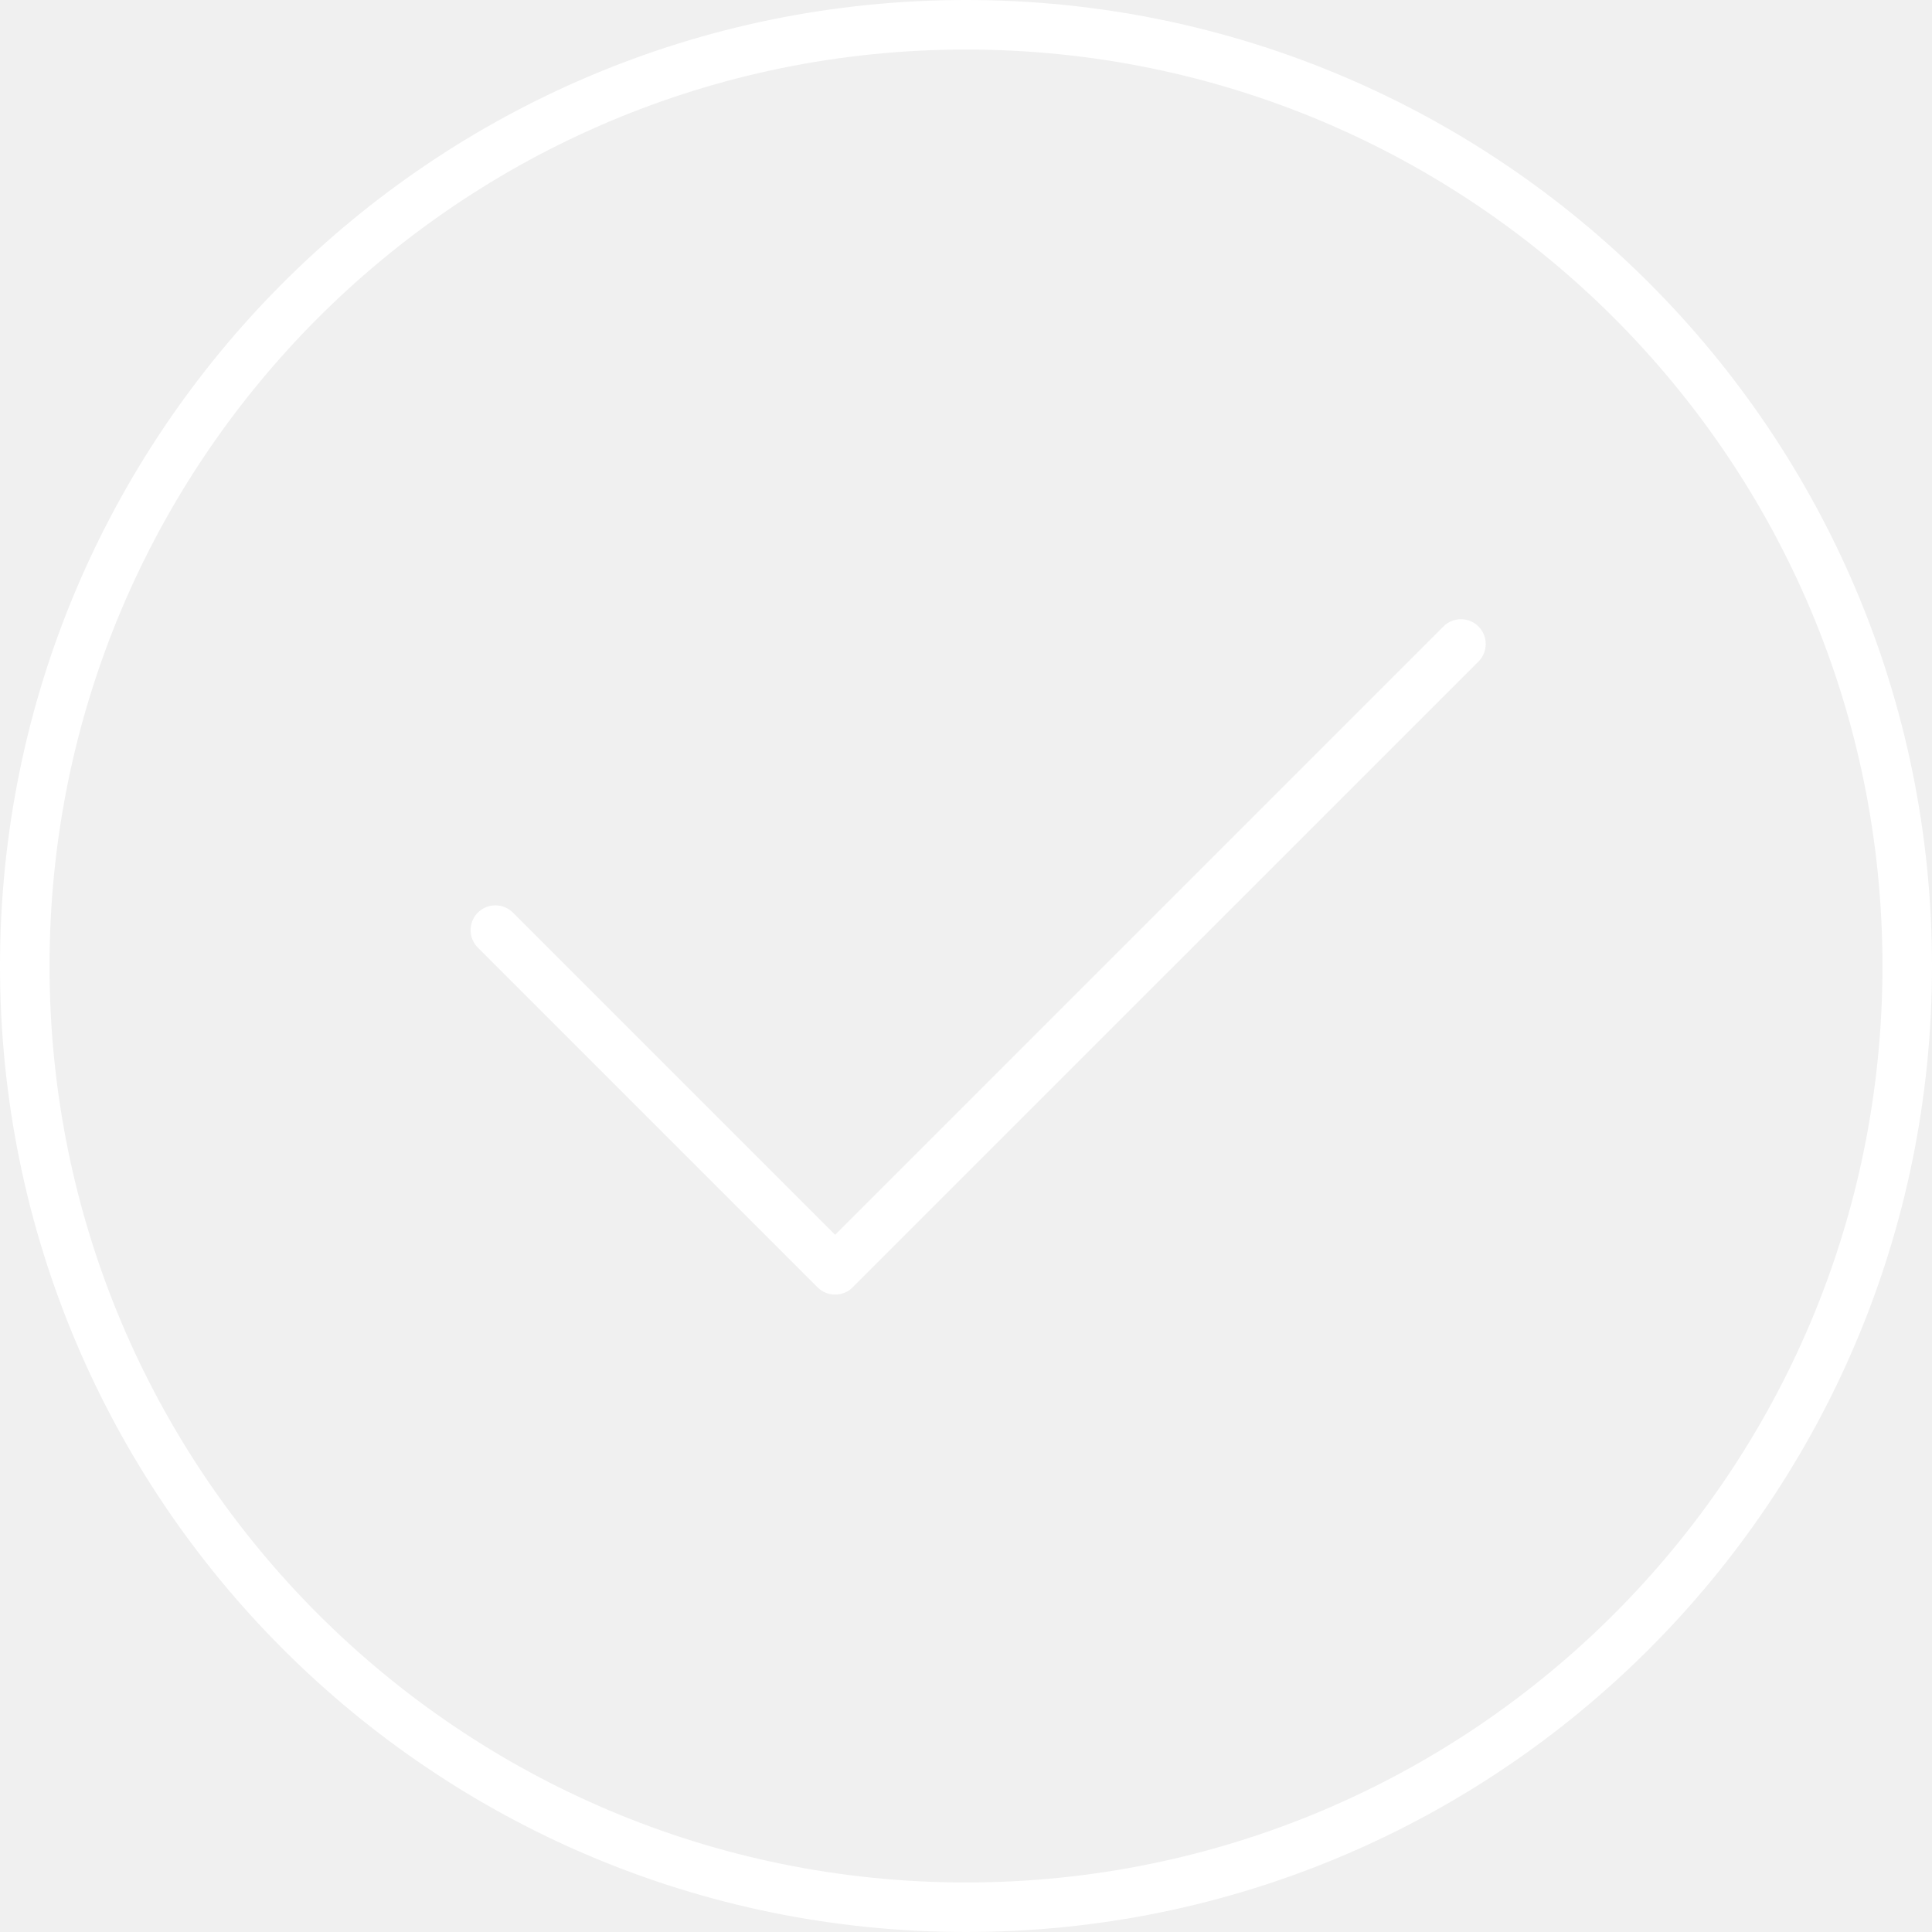
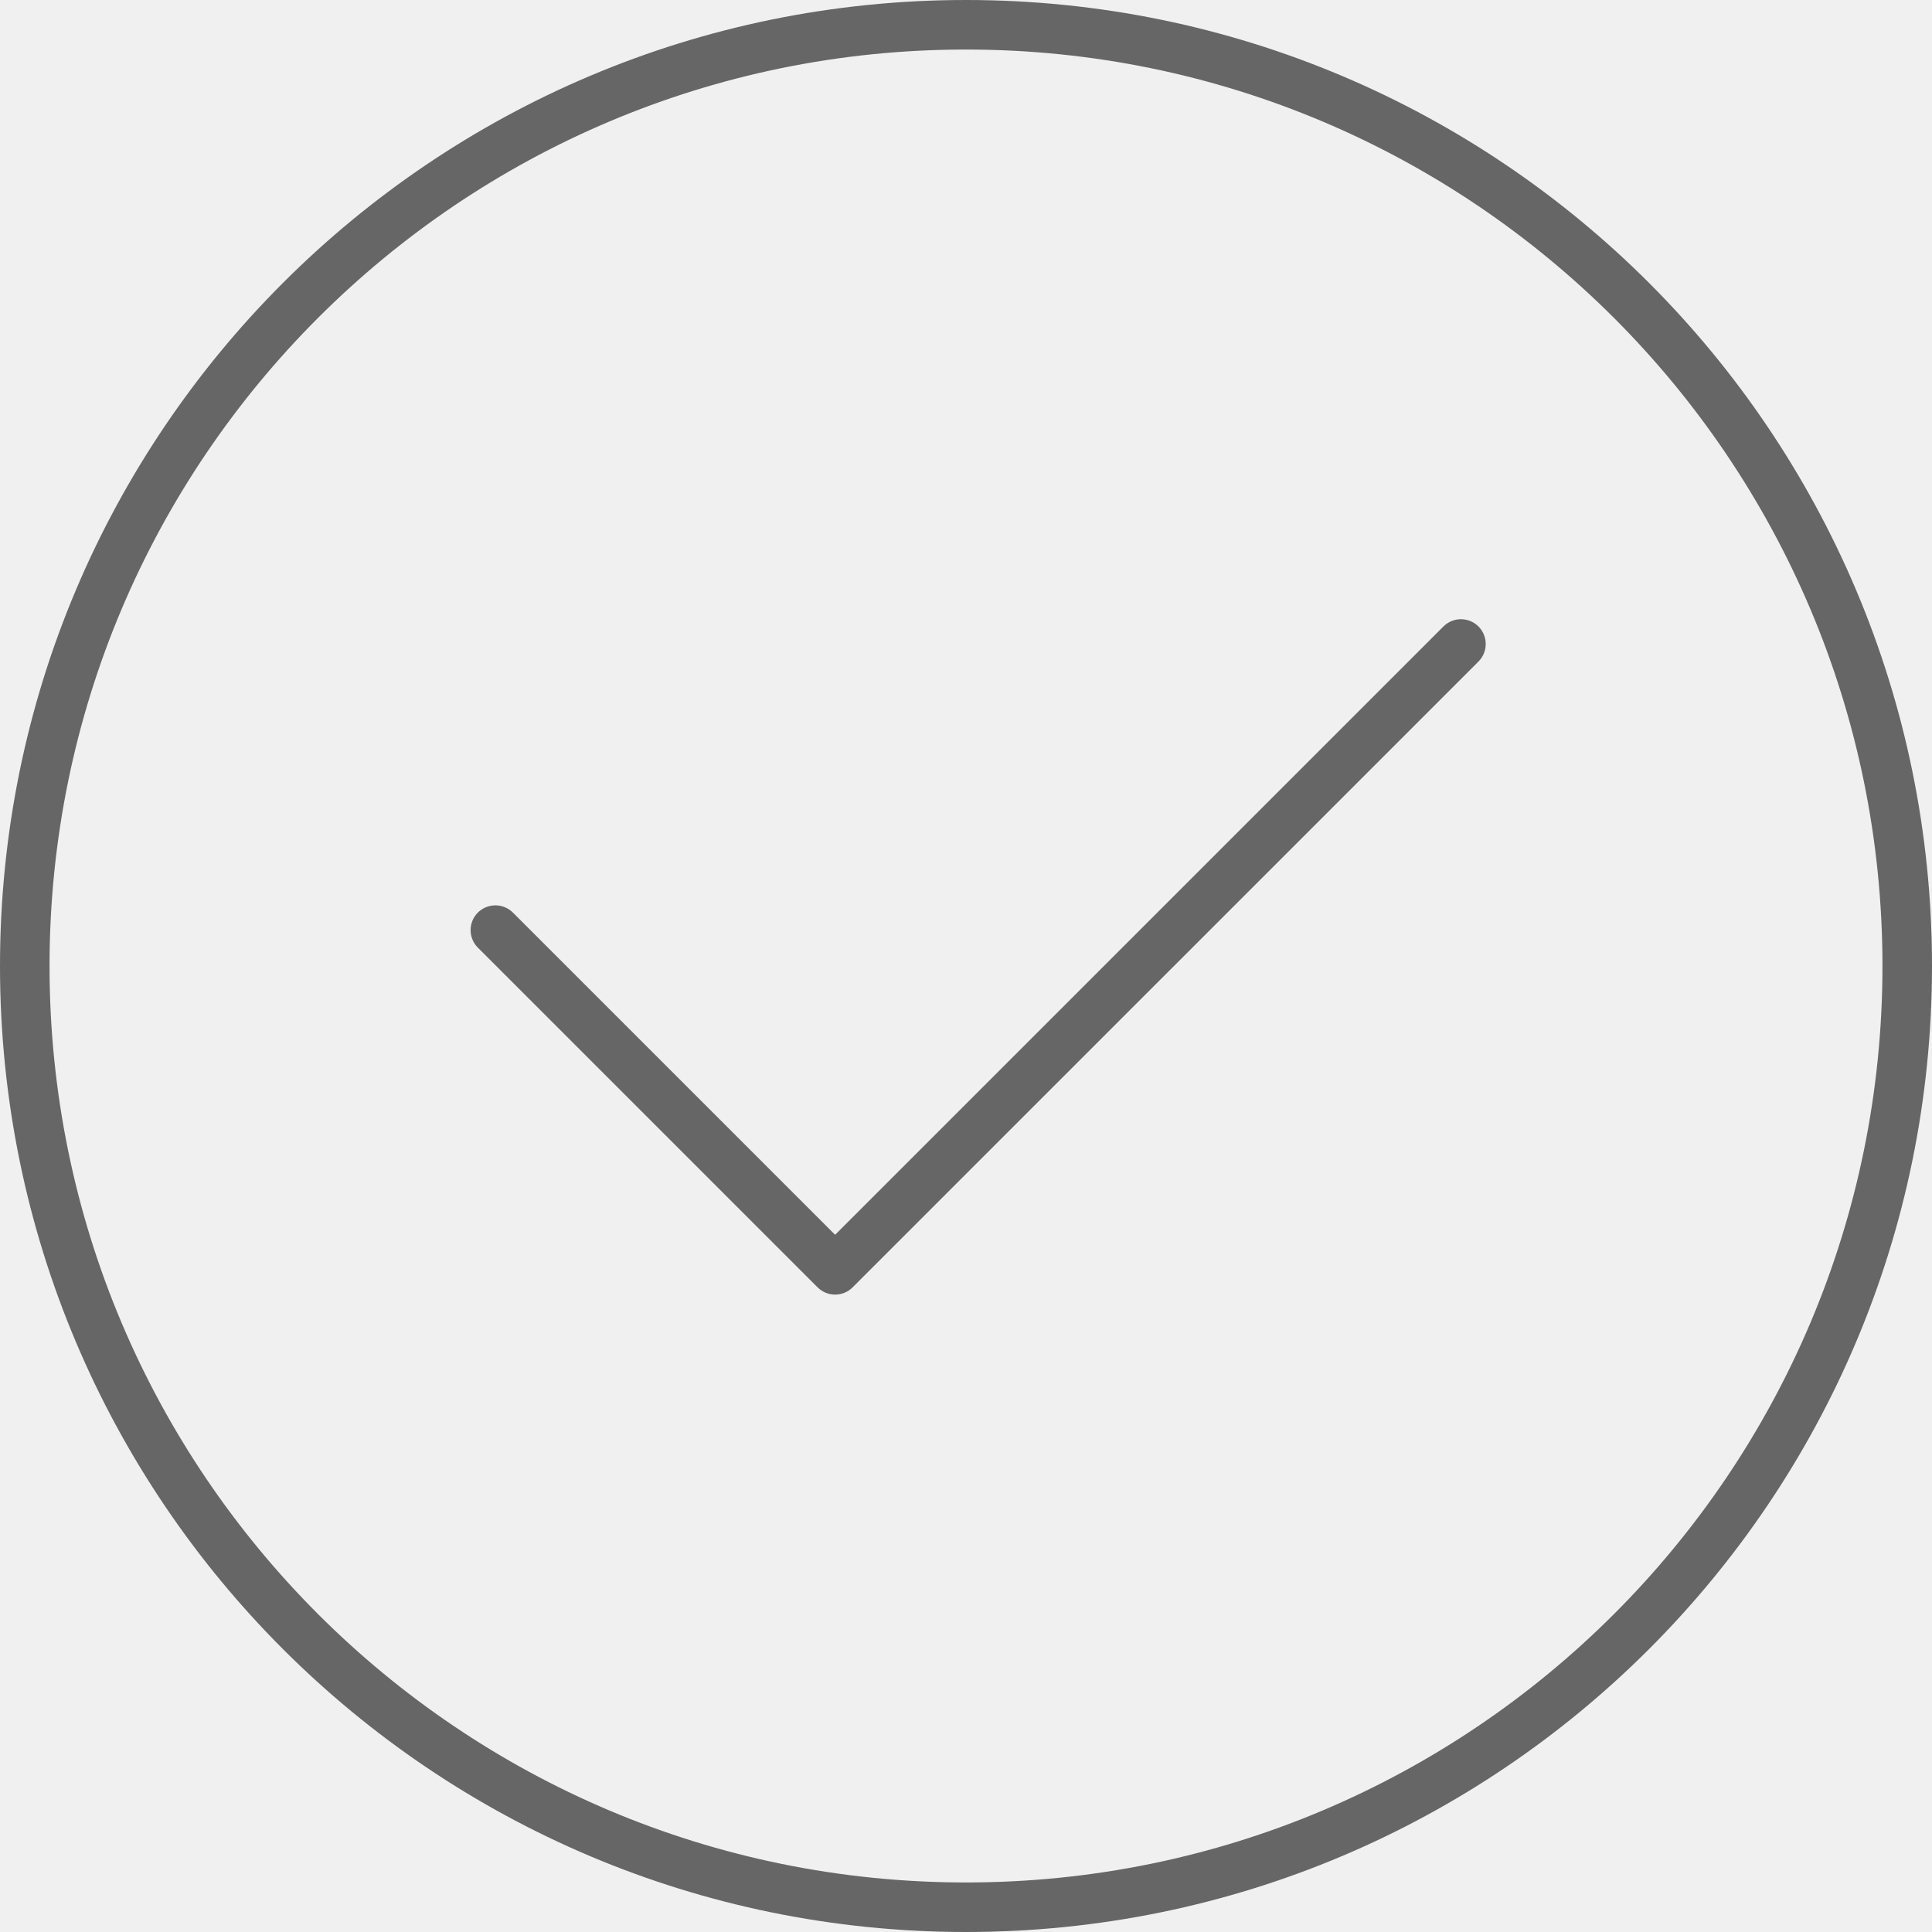
<svg xmlns="http://www.w3.org/2000/svg" width="39px" height="39px" viewBox="0 0 39 39" version="1.1">
  <defs />
  <g id="A01-京麦App-Guideline元件" stroke="none" stroke-width="1" fill="none" fill-rule="evenodd">
-     <g id="A01-京麦App-Guideline－元件" transform="translate(-522, -7190)" fill="#FFFFFF" fill-rule="nonzero">
+     <g id="A01-京麦App-Guideline－元件" transform="translate(-522, -7190)" fill="#666666" fill-rule="nonzero">
      <g id="04-控件" transform="translate(206, 3746)">
        <g id="toast" transform="translate(0, 3419)">
          <g id="Group-23" transform="translate(260, 7)">
            <g id="Group-24" transform="translate(54, 18)">
              <g id="Group-27" transform="translate(2, 0)">
                <path d="M19.5,38 C29.717,38 38,29.717 38,19.5 C38,9.283 29.717,1 19.5,1 C9.283,1 1,9.283 1,19.5 C1,29.717 9.283,38 19.5,38 Z M19.5,39 C8.73,39 0,30.27 0,19.5 C0,8.73 8.73,0 19.5,0 C30.27,0 39,8.73 39,19.5 C39,30.27 30.27,39 19.5,39 Z" id="Oval-11" />
                <path d="M16.858,24.926 L29.138,12.646 C29.333,12.451 29.65,12.451 29.845,12.646 C30.04,12.842 30.04,13.158 29.845,13.354 L17.211,25.987 C17.016,26.182 16.7,26.182 16.504,25.987 L9.646,19.129 C9.451,18.934 9.451,18.617 9.646,18.422 C9.842,18.227 10.158,18.227 10.354,18.422 L16.858,24.926 Z" id="Path-7" />
              </g>
            </g>
          </g>
        </g>
      </g>
    </g>
  </g>
</svg>
